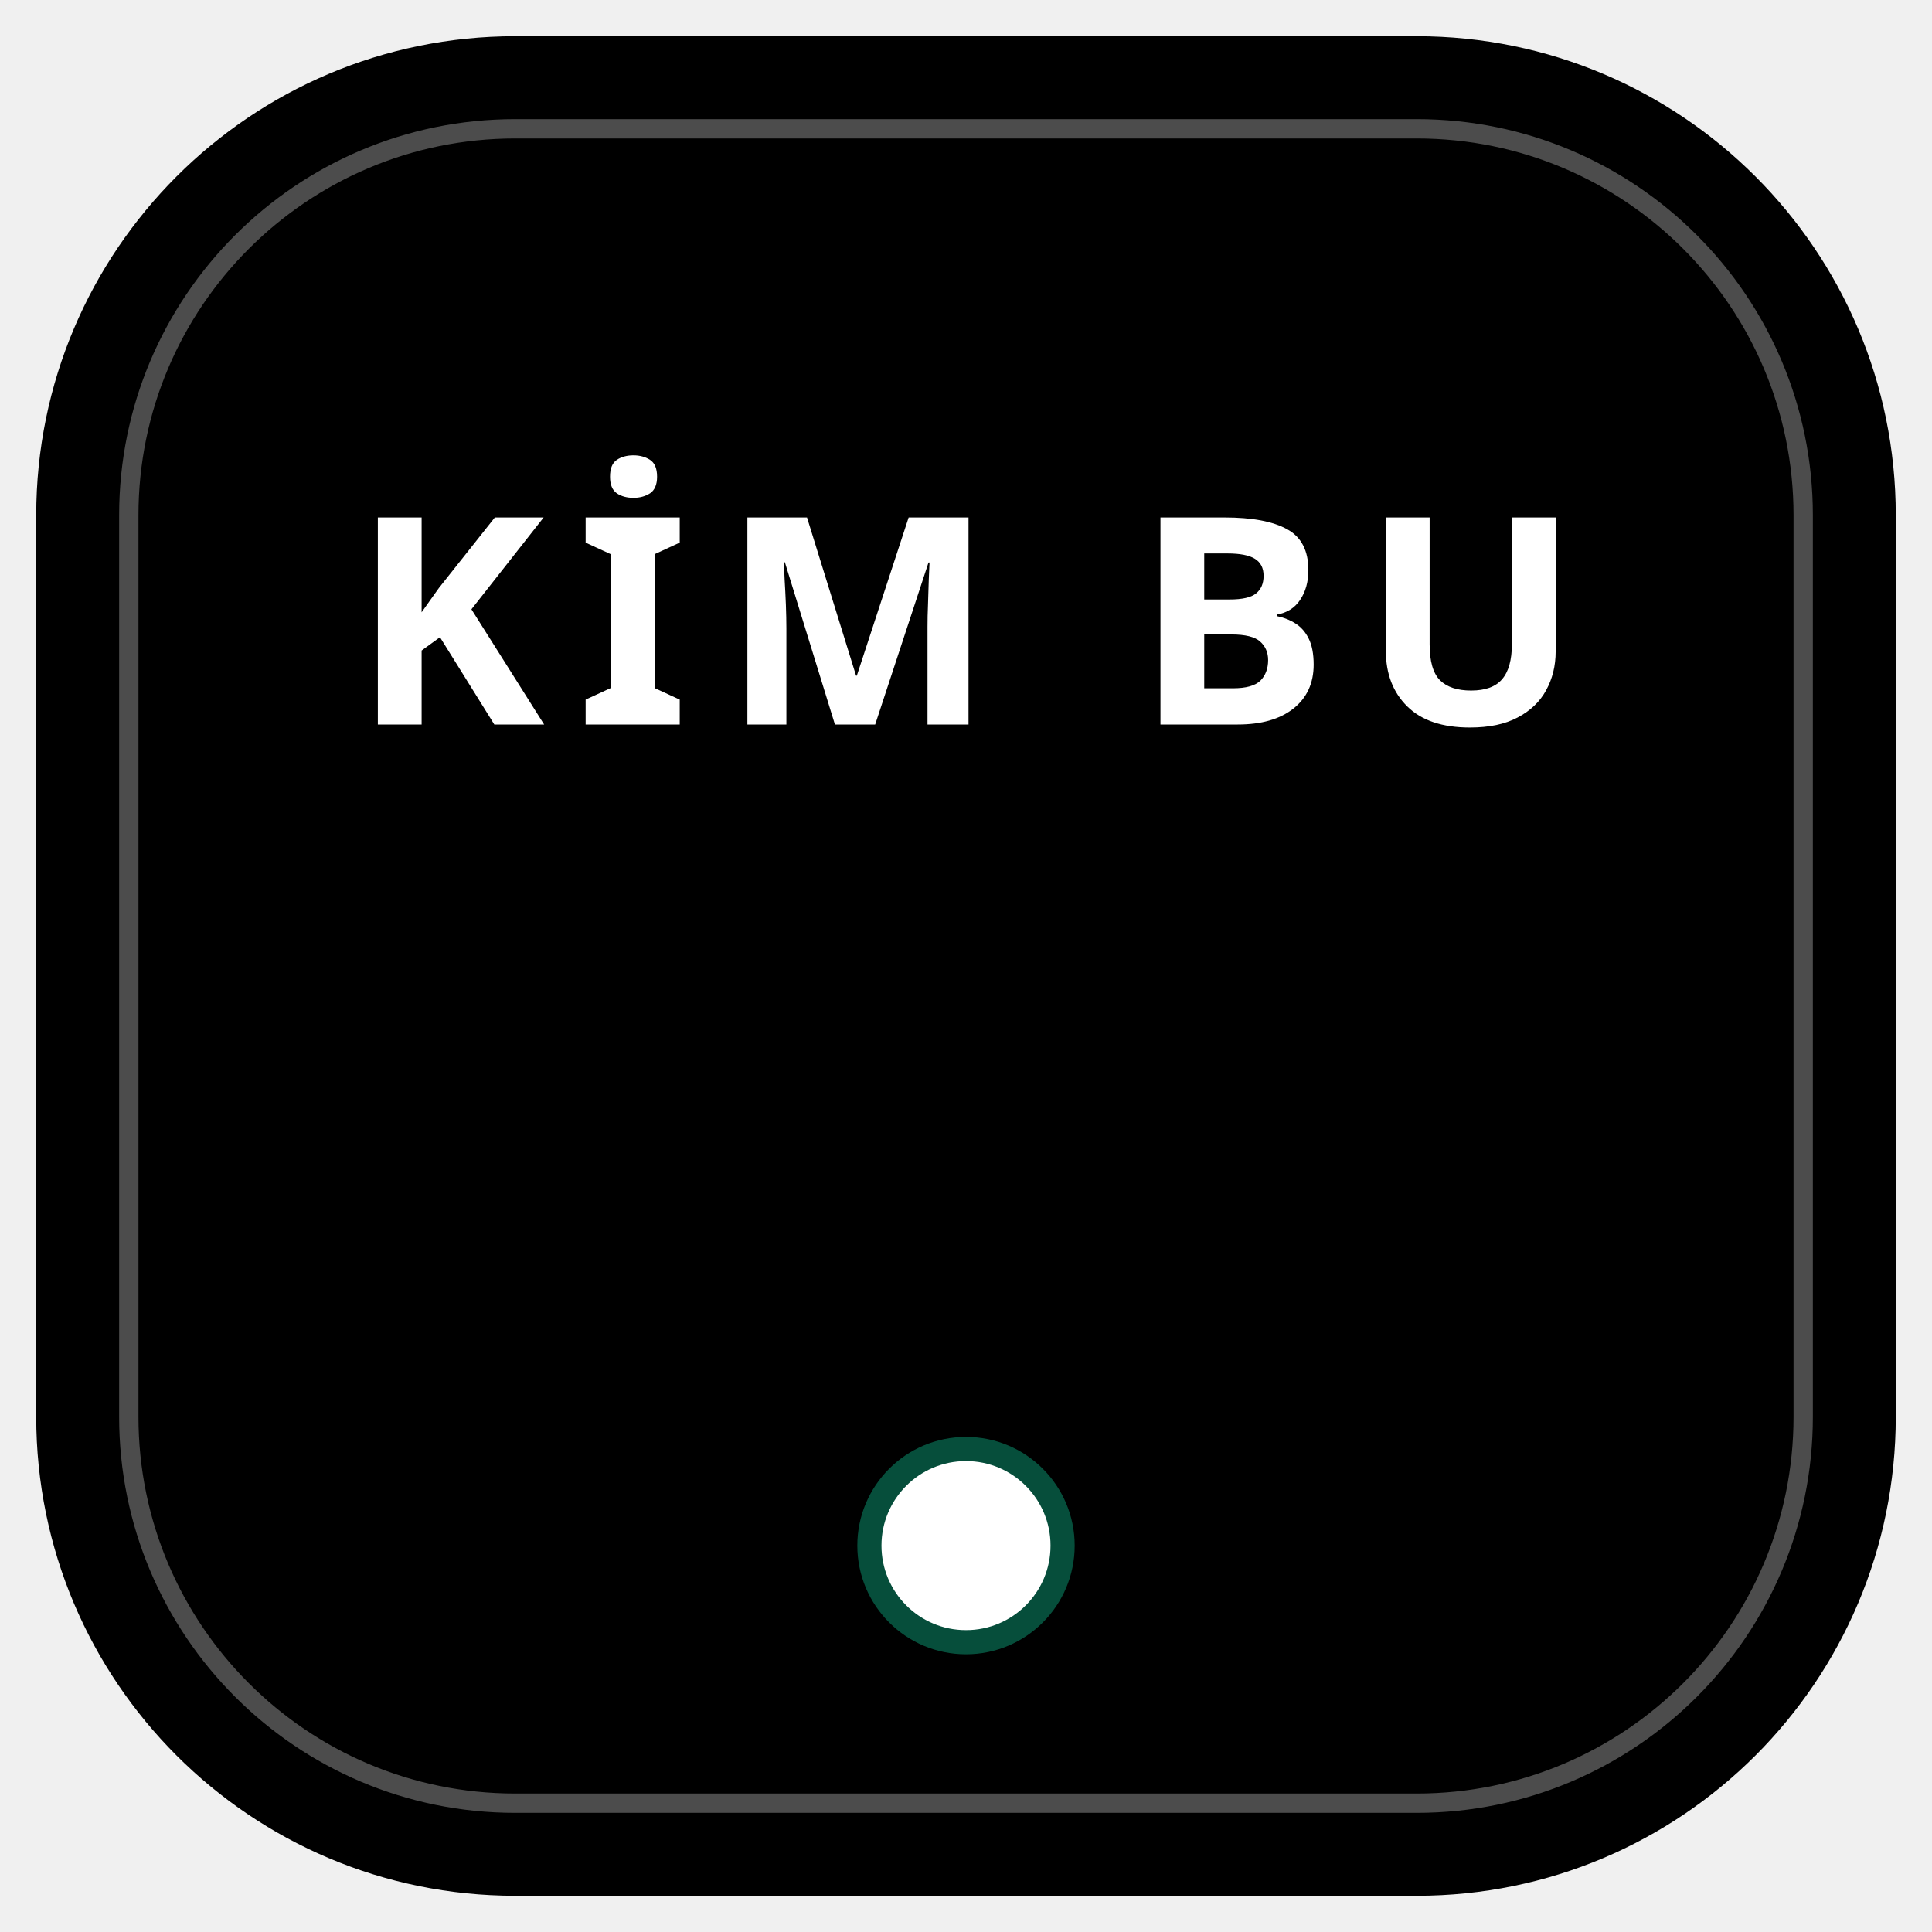
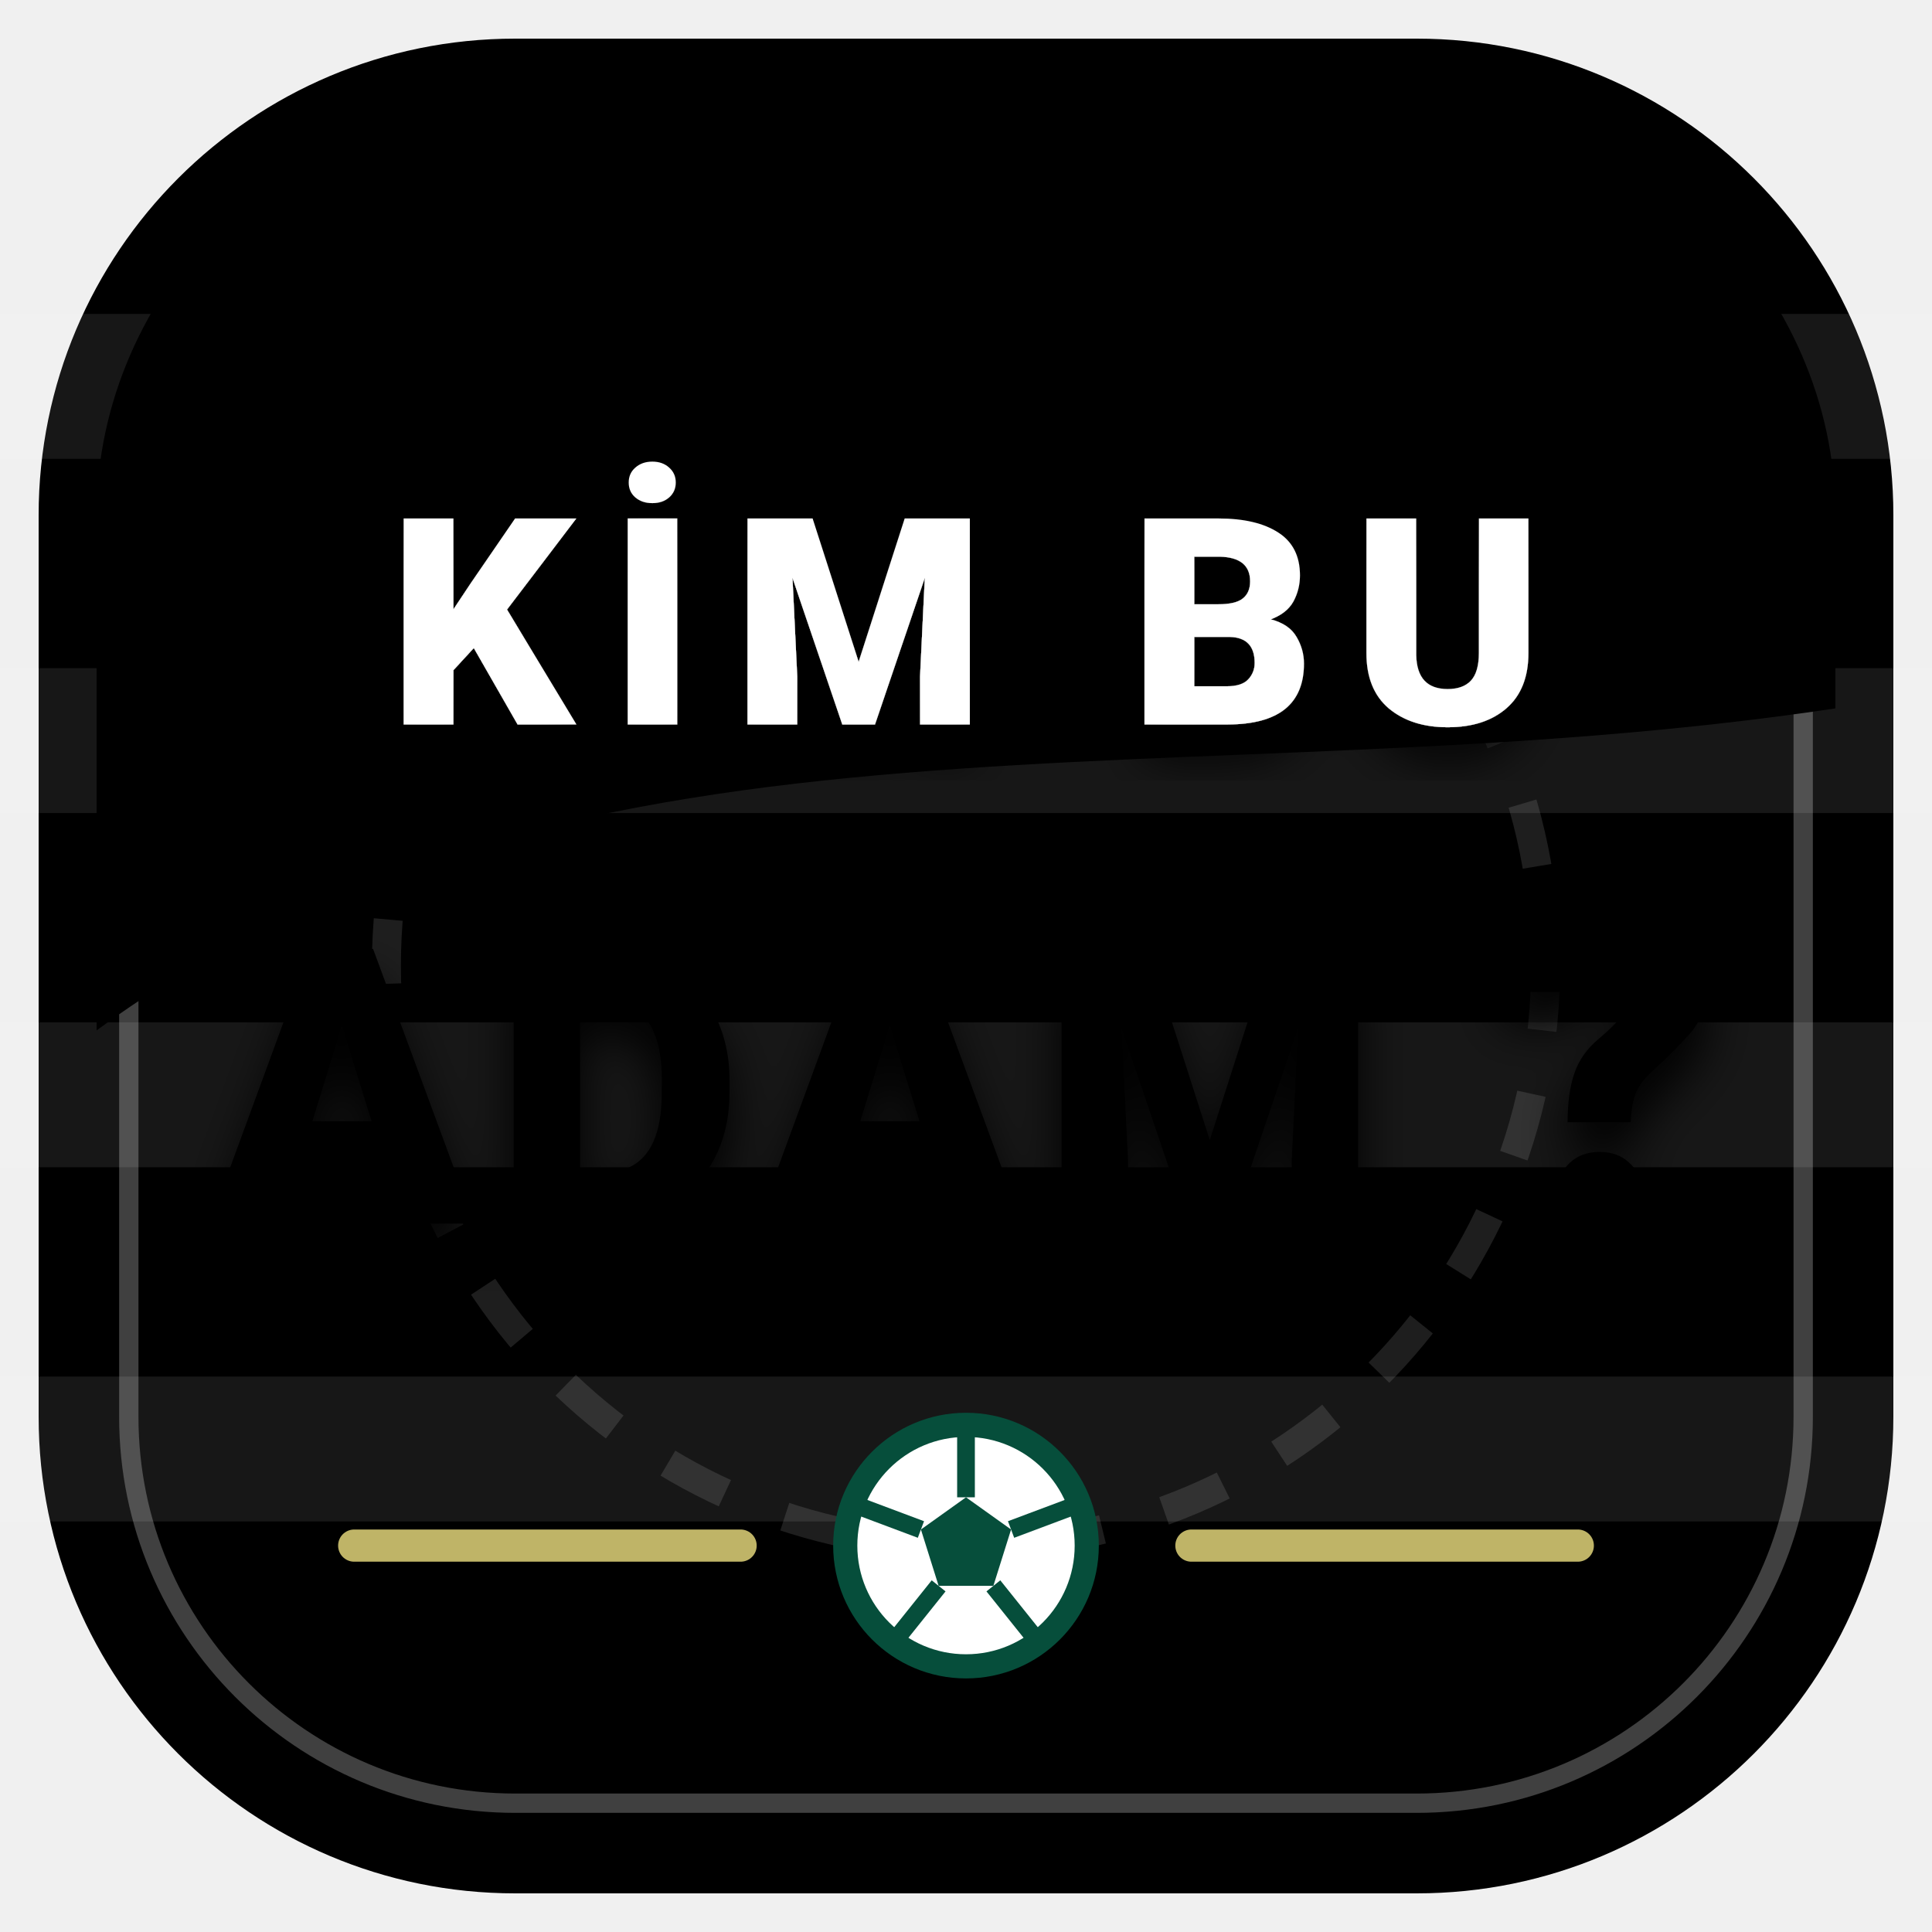
- <svg xmlns="http://www.w3.org/2000/svg" viewBox="0 0 120 120" fill="none">
+ <svg xmlns="http://www.w3.org/2000/svg" viewBox="0 0 120 120" width="512" height="512" fill="none">
  <defs>
    <radialGradient id="squircleBg" cx="25%" cy="20%" r="90%" gradientUnits="userSpaceOnUse">
      <stop offset="0%" stopColor="#10b981" />
      <stop offset="35%" stopColor="#059669" />
      <stop offset="75%" stopColor="#064e3b" />
      <stop offset="100%" stopColor="#022c22" />
    </radialGradient>
    <linearGradient id="squircleBorder" x1="0" y1="0" x2="120" y2="120" gradientUnits="userSpaceOnUse">
      <stop offset="0%" stopColor="#a7f3d0" />
      <stop offset="50%" stopColor="#ffffff" />
      <stop offset="100%" stopColor="#047857" />
    </linearGradient>
    <linearGradient id="goldAdam" x1="0" y1="0" x2="0" y2="1">
      <stop offset="0%" stopColor="#ffffff" />
      <stop offset="35%" stopColor="#fef08a" />
      <stop offset="100%" stopColor="#f59e0b" />
    </linearGradient>
    <linearGradient id="neonQuestion" x1="0" y1="0" x2="0" y2="1">
      <stop offset="0%" stopColor="#a7f3d0" />
      <stop offset="100%" stopColor="#34d399" />
    </linearGradient>
+     <linearGradient id="topGloss" x1="60" y1="6" x2="60" y2="60" gradientUnits="userSpaceOnUse">
+       <stop offset="0%" stopColor="#ffffff" stopOpacity="0.45" />
+       <stop offset="100%" stopColor="#ffffff" stopOpacity="0" />
+     </linearGradient>
+     <filter id="textShadow" x="-20%" y="-20%" width="140%" height="140%">
+       <feDropShadow dx="0" dy="2" stdDeviation="1.5" floodColor="#022c22" floodOpacity="0.8" />
+     </filter>
+     <filter id="questionGlow" x="-30%" y="-30%" width="160%" height="160%">
+       <feDropShadow dx="0" dy="0" stdDeviation="2" floodColor="#34d399" floodOpacity="0.9" />
+     </filter>
  </defs>
-   <rect x="4" y="4" width="112" height="112" rx="28" fill="url(#squircleBg)" stroke="url(#squircleBorder)" stroke-width="3.5" />
-   <rect x="8" y="8" width="104" height="104" rx="24" fill="none" stroke="#ffffff" stroke-width="1.2" stroke-opacity="0.3" />
-   <text x="60" y="45" text-anchor="middle" fill="#ffffff" font-family="sans-serif" font-weight="900" font-size="18" letter-spacing="2">KİM BU</text>
-   <text x="60" y="76" text-anchor="middle" font-family="sans-serif" font-weight="900">
+   <rect x="4" y="4" width="112" height="112" rx="28" ry="28" fill="url(#squircleBg)" stroke="url(#squircleBorder)" stroke-width="3.2" />
+   <g opacity="0.09">
+     <line x1="0" y1="24" x2="120" y2="24" stroke="#ffffff" stroke-width="9" />
+     <line x1="0" y1="46" x2="120" y2="46" stroke="#ffffff" stroke-width="9" />
+     <line x1="0" y1="68" x2="120" y2="68" stroke="#ffffff" stroke-width="9" />
+     <line x1="0" y1="90" x2="120" y2="90" stroke="#ffffff" stroke-width="9" />
+   </g>
+   <circle cx="60" cy="60" r="36" fill="none" stroke="#ffffff" stroke-width="1.8" stroke-opacity="0.12" stroke-dasharray="4 4" />
+   <rect x="8" y="8" width="104" height="104" rx="24" ry="24" fill="none" stroke="#ffffff" stroke-width="1.2" stroke-opacity="0.25" />
+   <path d="M 6 32 C 6 18, 18 6, 32 6 L 88 6 C 102 6, 114 18, 114 32 L 114 44 C 74 50, 36 42, 6 64 Z" fill="url(#topGloss)" />
+   <text x="60" y="45" text-anchor="middle" fill="#ffffff" font-family="system-ui, -apple-system, 'Segoe UI', Roboto, sans-serif" font-weight="900" font-size="18" letter-spacing="2.2" filter="url(#textShadow)">KİM BU</text>
+   <text x="60" y="76" text-anchor="middle" font-family="system-ui, -apple-system, 'Segoe UI', Roboto, sans-serif" font-weight="900" filter="url(#textShadow)">
    <tspan fill="url(#goldAdam)" font-size="24" letter-spacing="1.2">ADAM</tspan>
-     <tspan fill="url(#neonQuestion)" font-size="28" dx="4">?</tspan>
+     <tspan fill="url(#neonQuestion)" font-size="28" dx="4" filter="url(#questionGlow)">?</tspan>
  </text>
-   <circle cx="60" cy="96" r="6" fill="#ffffff" stroke="#064e3b" stroke-width="1.5" />
+   <path d="M 22 96 L 46 96" stroke="#fef08a" stroke-width="2" stroke-linecap="round" stroke-opacity="0.75" />
+   <path d="M 74 96 L 98 96" stroke="#fef08a" stroke-width="2" stroke-linecap="round" stroke-opacity="0.75" />
+   <g transform="translate(60, 96)">
+     <circle cx="0" cy="0" r="7.5" fill="#ffffff" stroke="#064e3b" stroke-width="1.5" />
+     <polygon points="0,-3 2.8,-1 1.7,2.5 -1.7,2.5 -2.8,-1" fill="#064e3b" />
+     <line x1="0" y1="-3" x2="0" y2="-7.5" stroke="#064e3b" stroke-width="1.1" />
+     <line x1="2.8" y1="-1" x2="6.8" y2="-2.5" stroke="#064e3b" stroke-width="1.1" />
+     <line x1="1.7" y1="2.5" x2="4.5" y2="6" stroke="#064e3b" stroke-width="1.1" />
+     <line x1="-1.7" y1="2.5" x2="-4.5" y2="6" stroke="#064e3b" stroke-width="1.1" />
+     <line x1="-2.8" y1="-1" x2="-6.8" y2="-2.5" stroke="#064e3b" stroke-width="1.1" />
+   </g>
</svg>
